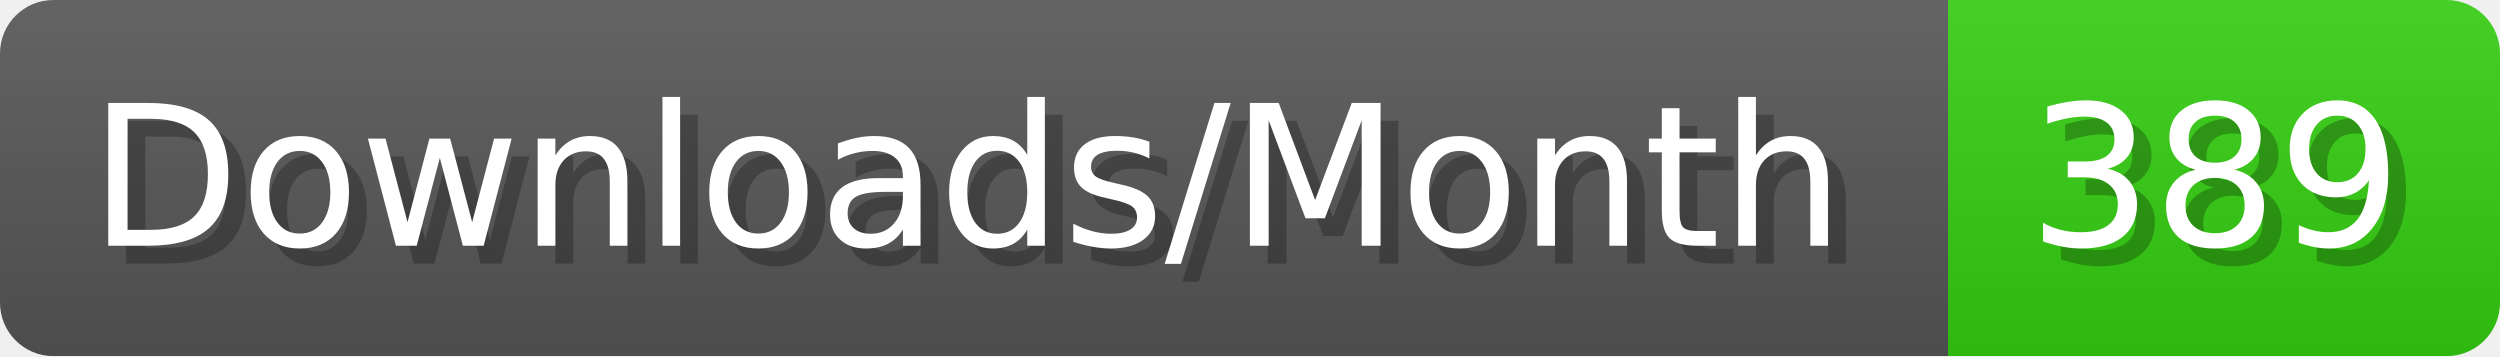
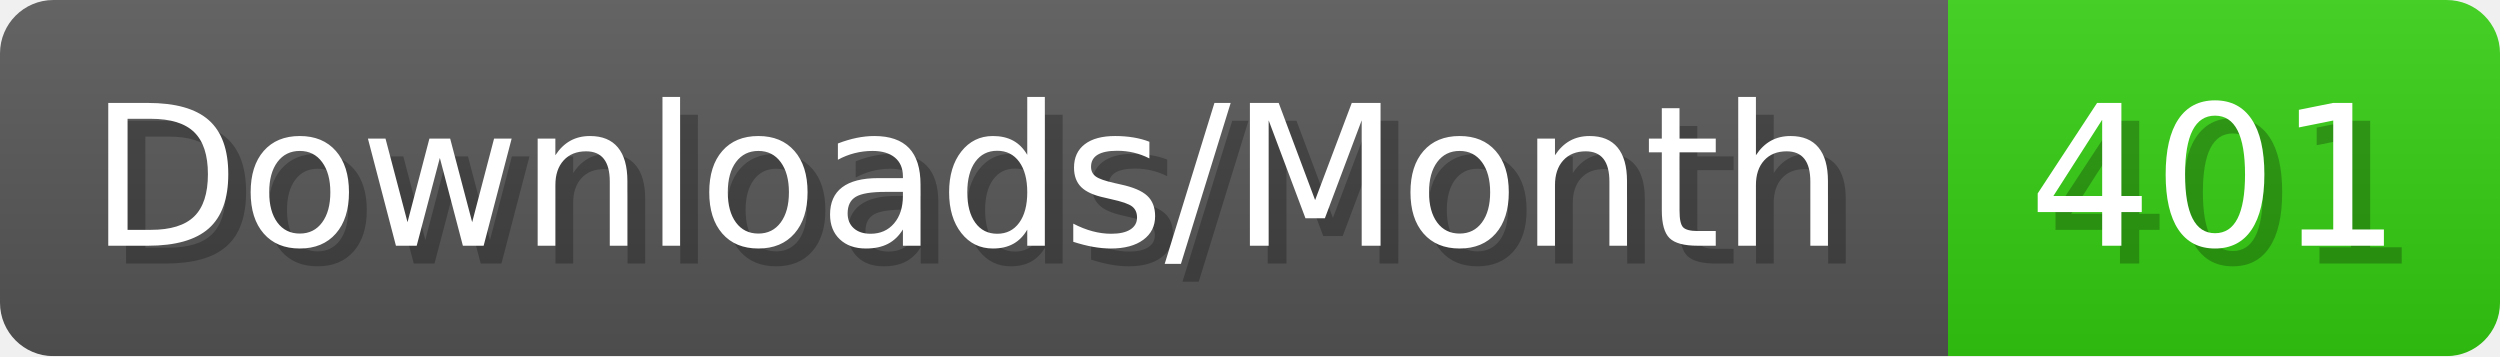
- <svg xmlns="http://www.w3.org/2000/svg" width="140.4" height="20" viewBox="0 0 1404 200" role="img" aria-label="Downloads/Month: 389">
+ <svg xmlns="http://www.w3.org/2000/svg" width="140.4" height="20" viewBox="0 0 1404 200" role="img" aria-label="Downloads/Month: 401">
  <linearGradient id="YlXUI" x2="0" y2="100%">
    <stop offset="0" stop-opacity=".1" stop-color="#EEE" />
    <stop offset="1" stop-opacity=".1" />
  </linearGradient>
  <mask id="JHhop">
    <rect width="1404" height="200" rx="30" fill="#FFF" />
  </mask>
  <g mask="url(#JHhop)">
    <rect width="1094" height="200" fill="#555" />
    <rect width="310" height="200" fill="#3C1" x="1094" />
    <rect width="1404" height="200" fill="url(#YlXUI)" />
  </g>
  <g aria-hidden="true" fill="#fff" text-anchor="start" font-family="Verdana,DejaVu Sans,sans-serif" font-size="110">
    <text x="60" y="148" textLength="994" fill="#000" opacity="0.25">Downloads/Month</text>
    <text x="50" y="138" textLength="994">Downloads/Month</text>
-     <text x="1149" y="148" textLength="210" fill="#000" opacity="0.25">389</text>
-     <text x="1139" y="138" textLength="210">389</text>
+     <text x="1149" y="148" textLength="210" fill="#000" opacity="0.25">401</text>
+     <text x="1139" y="138" textLength="210">401</text>
  </g>
</svg>
